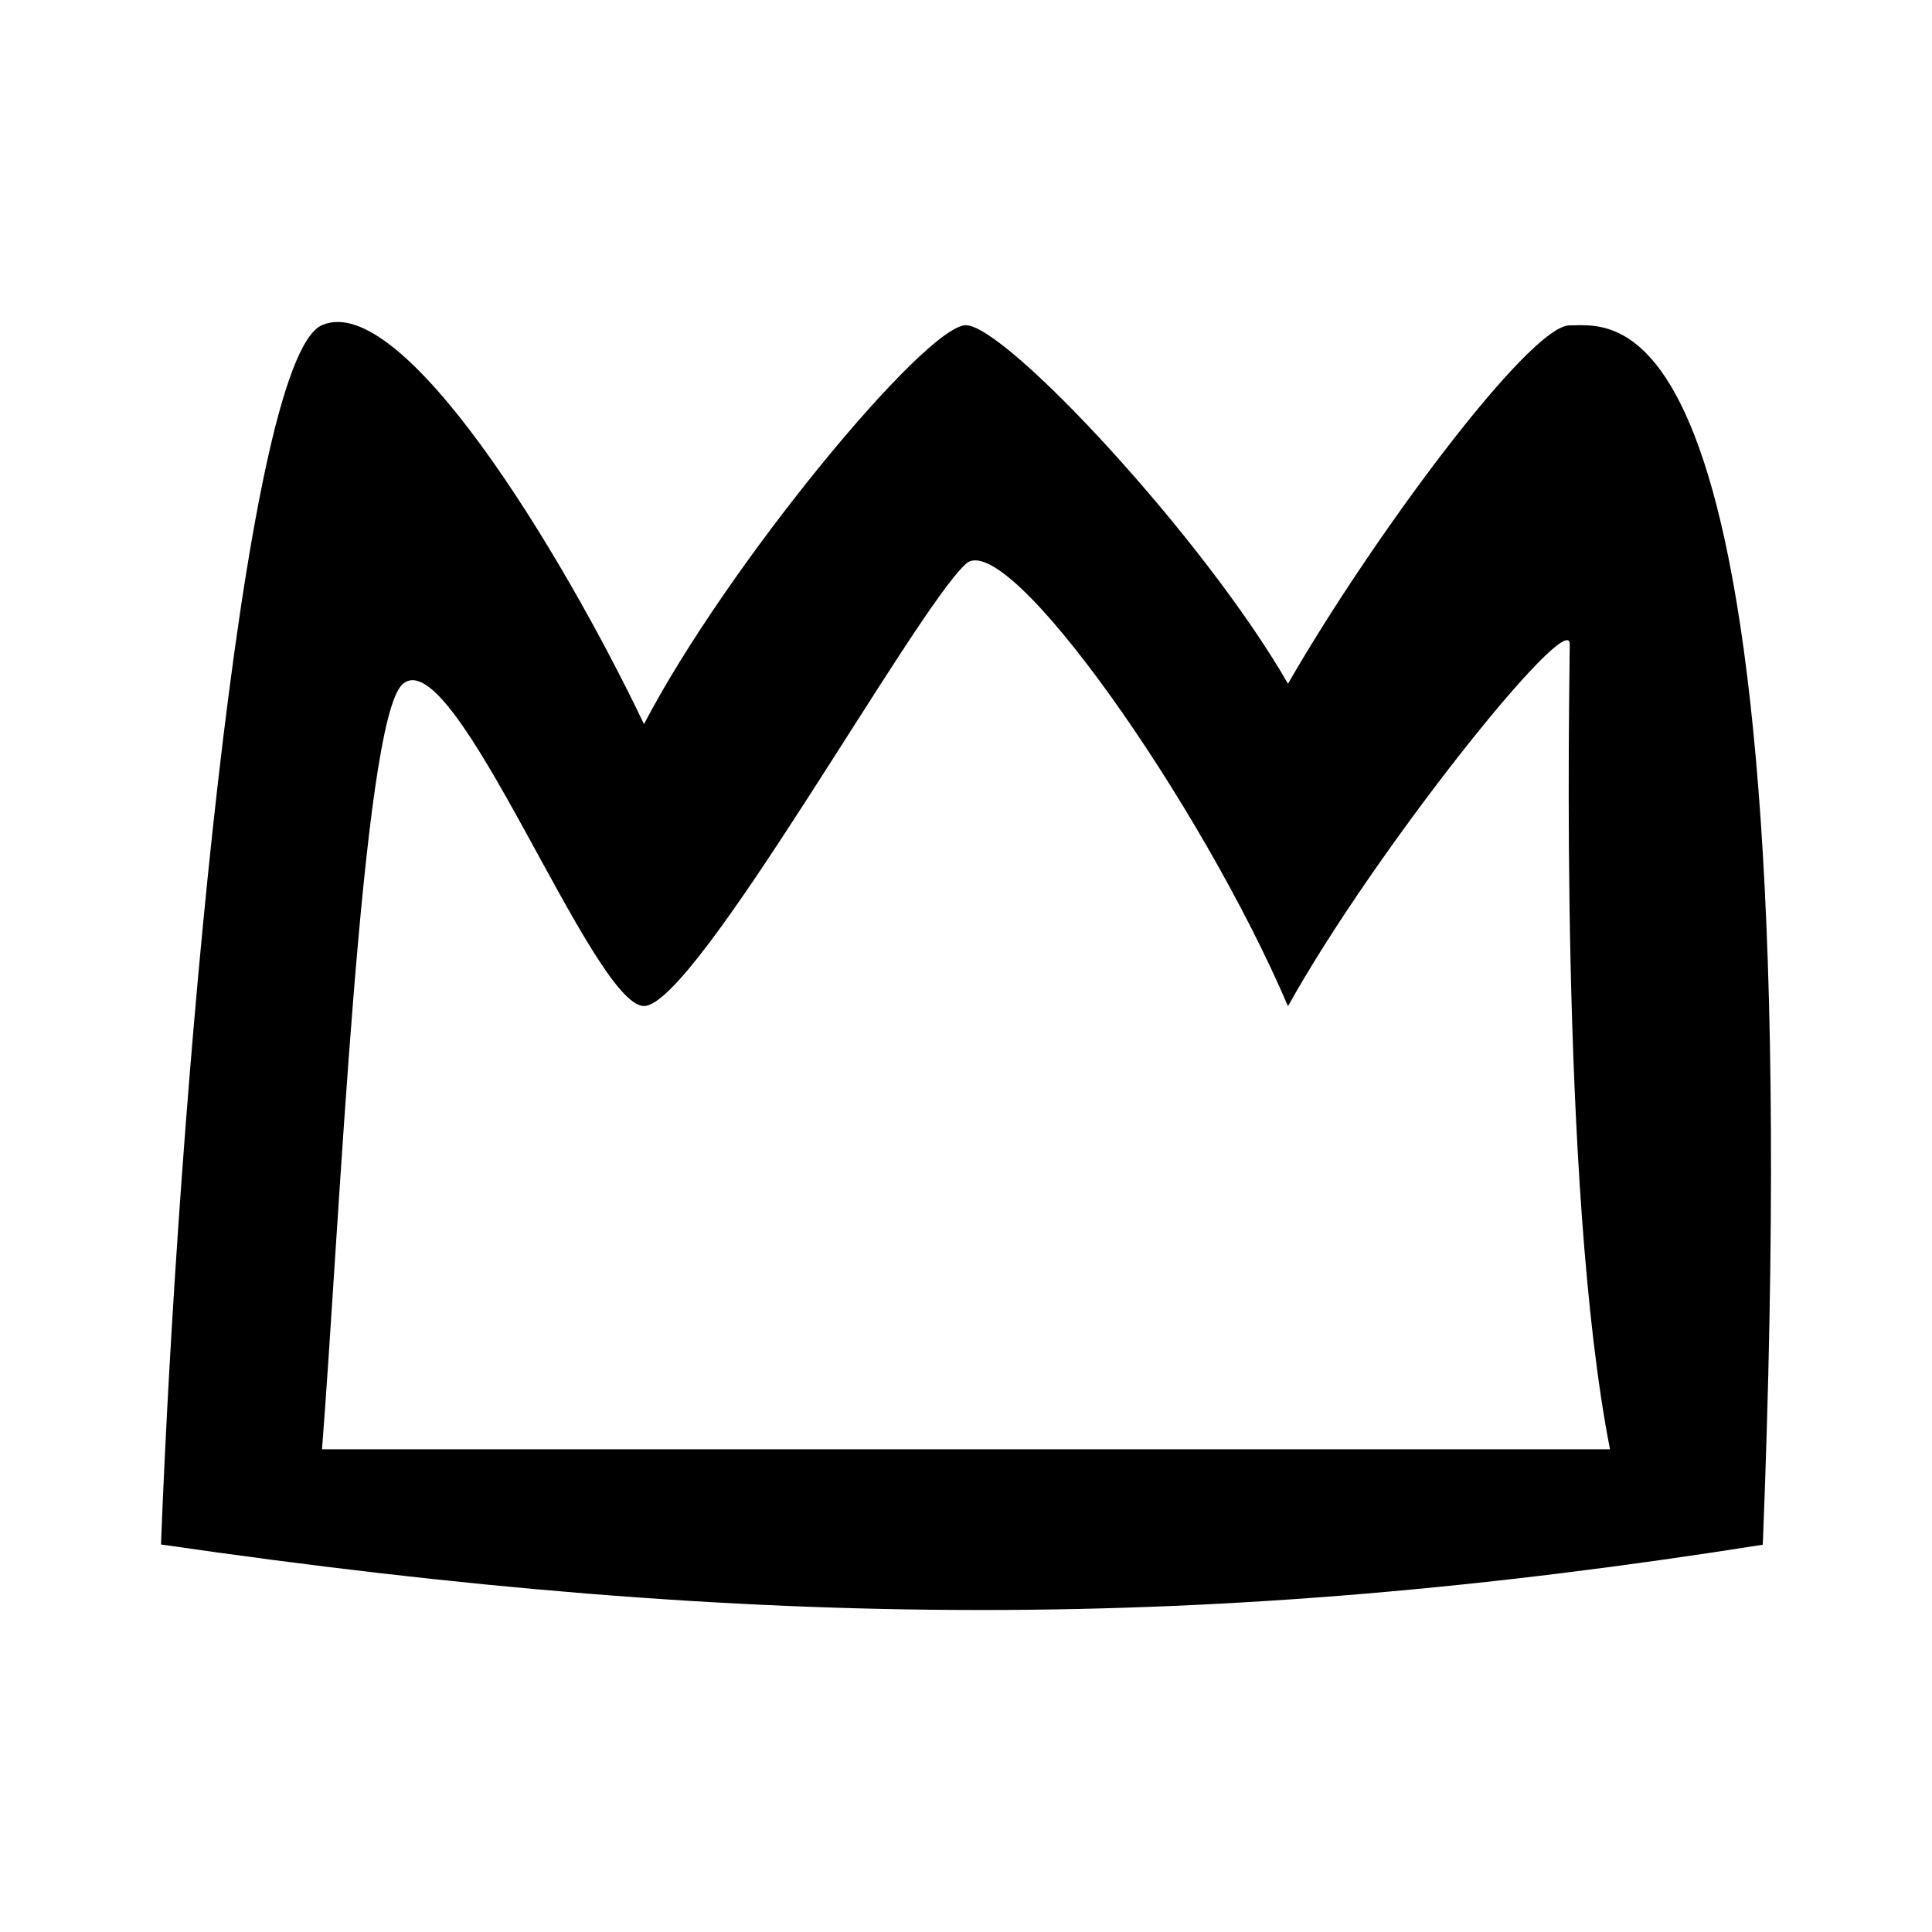
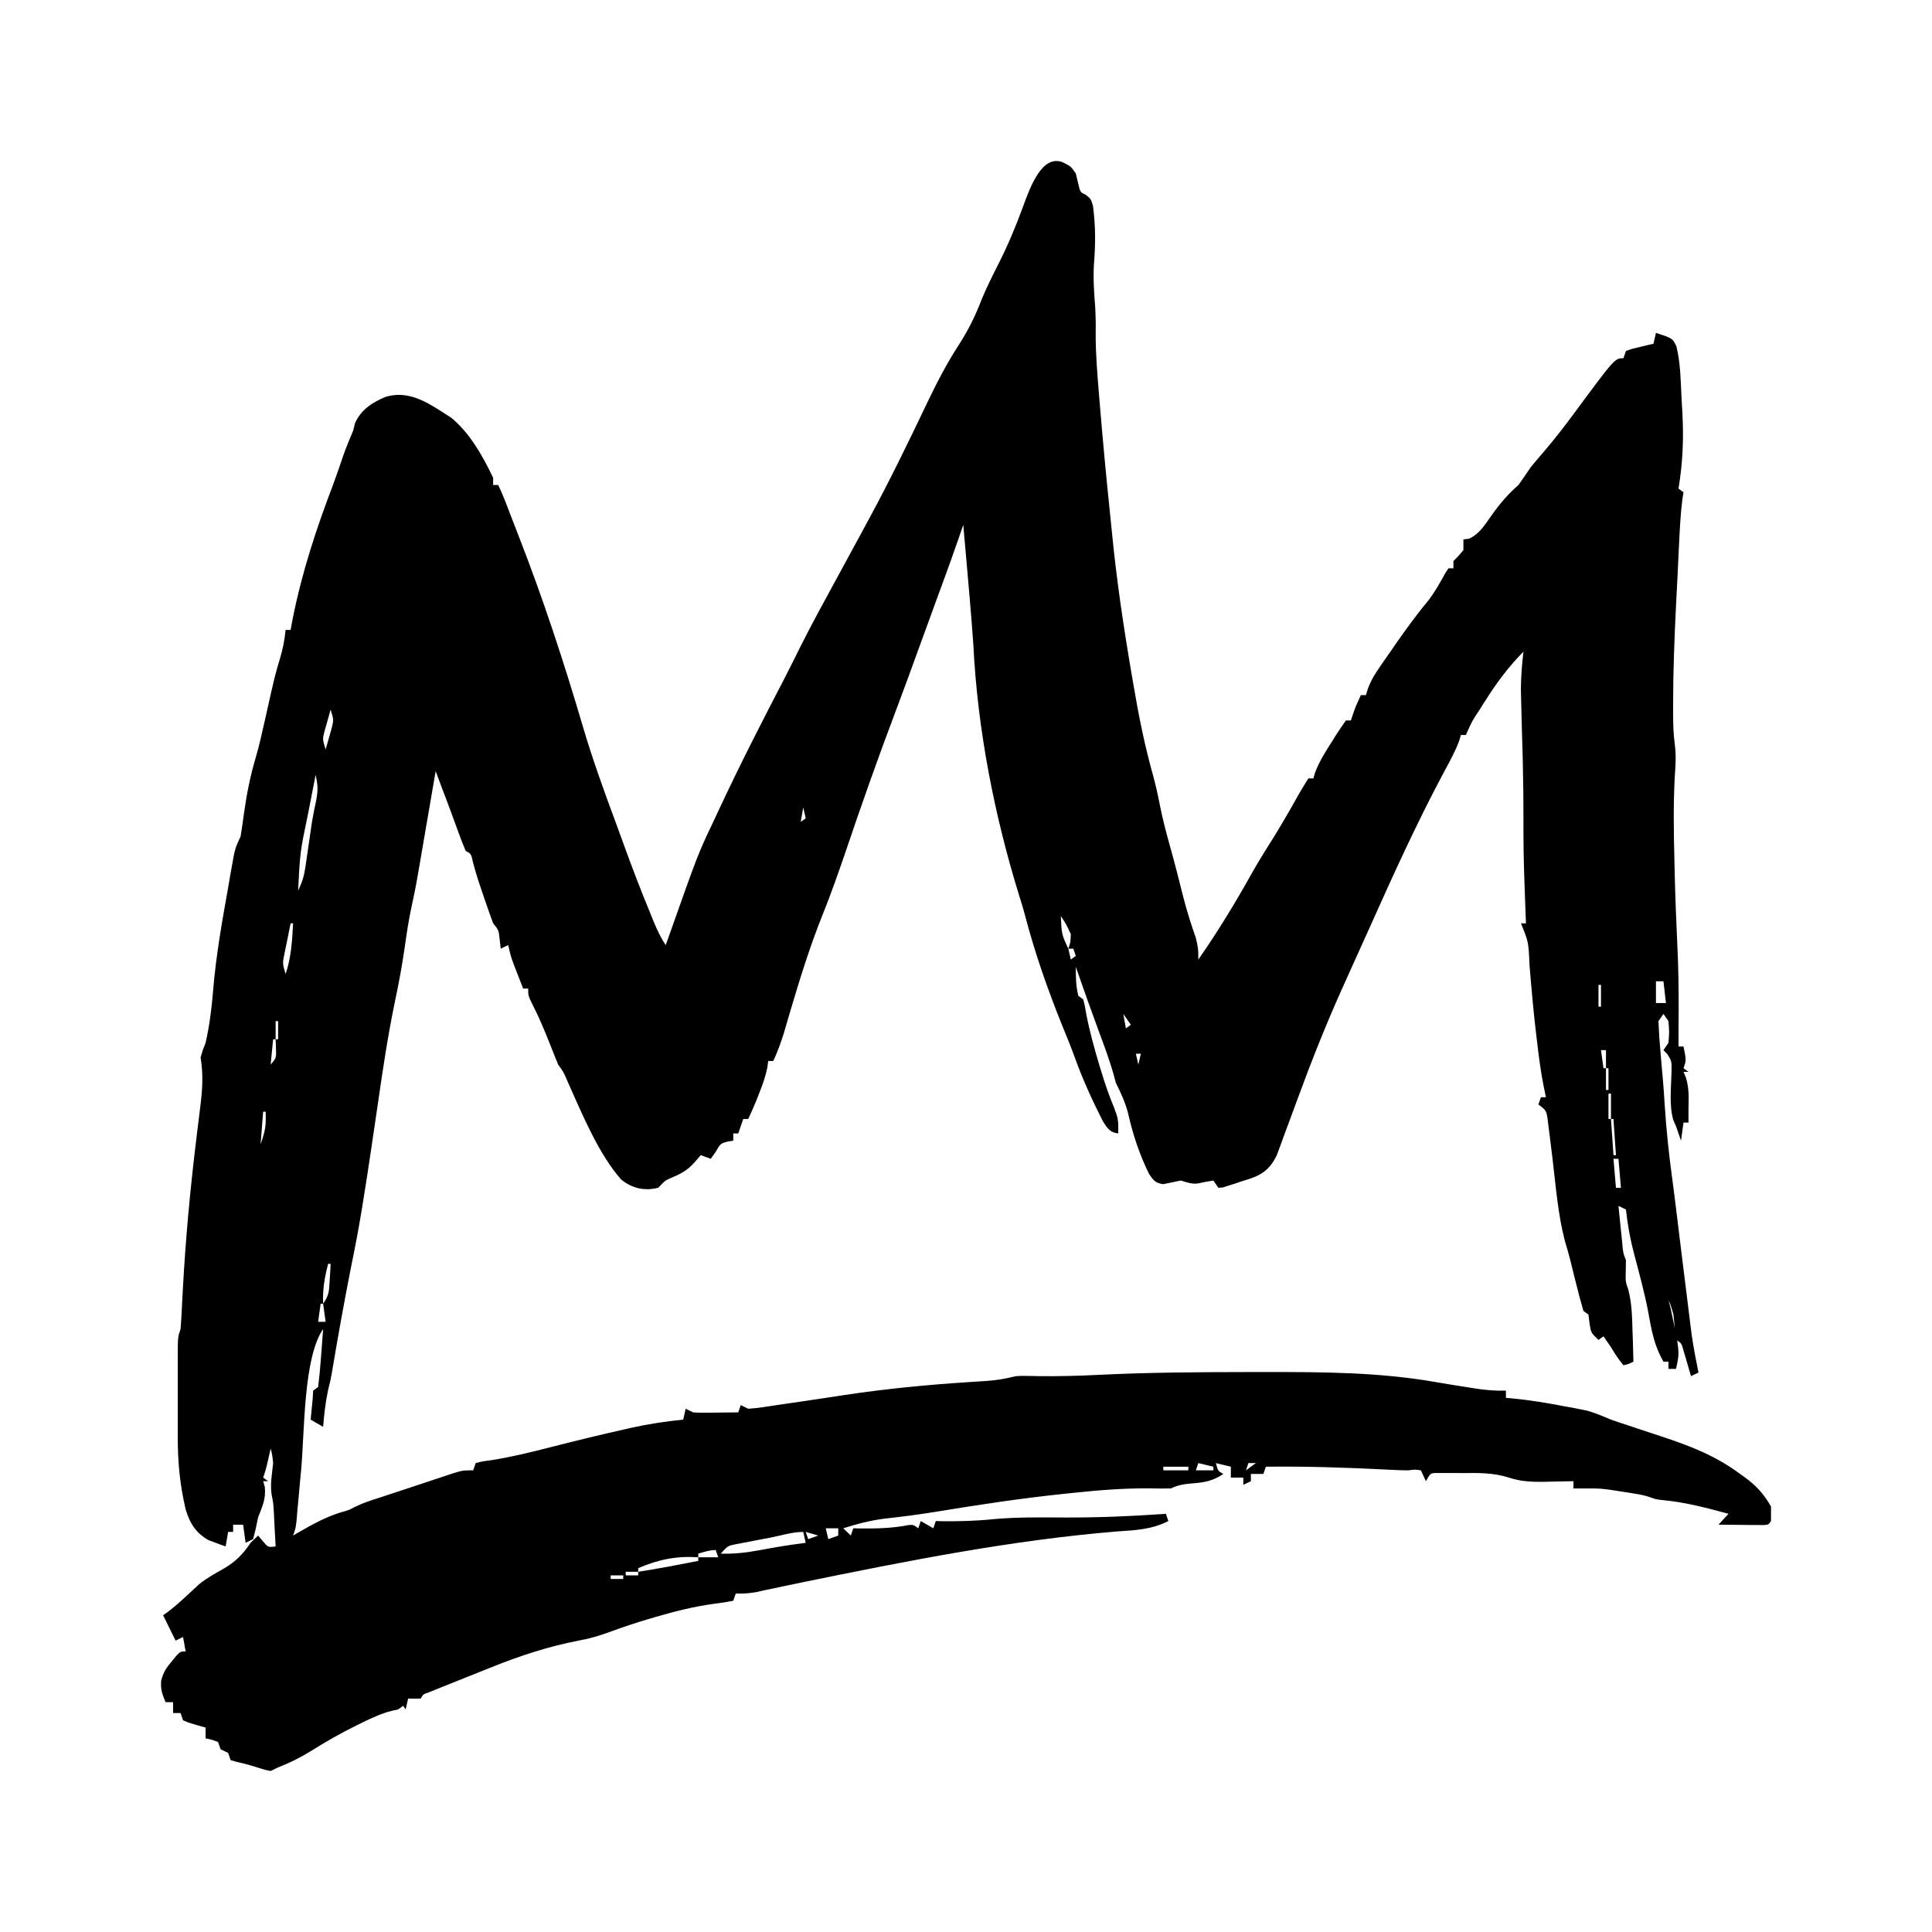
<svg xmlns="http://www.w3.org/2000/svg" width="24" height="24" viewBox="0 0 24 24" fill="none">
-   <path d="M4 4.039C4.995 3.607 6.964 6.83 8 8.995C9.036 7.011 11.499 4.042 11.998 4.04C12.495 4.04 14.963 6.689 16 8.494C17.036 6.69 18.999 4.043 19.497 4.042C20.119 4.042 22.52 3.491 21.898 19.189C15.059 20.271 9.462 20.271 2 19.186C2.207 13.773 3.005 4.472 4 4.039ZM16 12.5C14.932 9.998 12.512 6.541 12 7.003C11.359 7.581 8.641 12.497 8 12.497C7.359 12.497 5.641 7.923 5 8.5C4.488 8.964 4.213 15.31 4 18.004H20C19.36 14.735 19.5 8.468 19.5 8C19.5 7.536 17.068 10.574 16 12.5Z" fill="black" />
+   <path d="M13.193 2.012C13.302 2.065 13.302 2.065 13.364 2.155C13.378 2.211 13.378 2.211 13.391 2.268C13.418 2.387 13.418 2.387 13.488 2.42C13.551 2.47 13.551 2.47 13.578 2.56C13.61 2.814 13.61 3.031 13.589 3.287C13.579 3.466 13.591 3.637 13.605 3.815C13.611 3.926 13.613 4.029 13.611 4.14C13.61 4.4 13.632 4.654 13.653 4.912C13.658 4.963 13.662 5.014 13.666 5.067C13.702 5.498 13.742 5.928 13.787 6.357C13.795 6.436 13.803 6.516 13.811 6.595C13.87 7.204 13.959 7.799 14.061 8.396C14.067 8.431 14.073 8.465 14.079 8.5C14.145 8.89 14.22 9.265 14.325 9.637C14.357 9.755 14.383 9.872 14.407 9.994C14.443 10.178 14.489 10.352 14.539 10.529C14.594 10.726 14.644 10.924 14.694 11.123C14.74 11.306 14.794 11.477 14.855 11.65C14.886 11.785 14.886 11.785 14.886 11.92C15.128 11.574 15.35 11.208 15.563 10.826C15.651 10.671 15.744 10.524 15.837 10.377C15.893 10.285 15.948 10.192 16.003 10.097C16.018 10.07 16.034 10.043 16.05 10.015C16.08 9.962 16.11 9.909 16.14 9.855C16.177 9.792 16.215 9.731 16.253 9.67C16.274 9.67 16.294 9.67 16.315 9.67C16.325 9.634 16.325 9.634 16.336 9.598C16.393 9.45 16.469 9.332 16.548 9.209C16.564 9.184 16.579 9.159 16.595 9.133C16.635 9.07 16.677 9.01 16.719 8.95C16.74 8.95 16.76 8.95 16.781 8.95C16.79 8.923 16.799 8.896 16.808 8.869C16.843 8.77 16.843 8.77 16.905 8.635C16.926 8.635 16.947 8.635 16.968 8.635C16.98 8.596 16.98 8.596 16.992 8.556C17.034 8.445 17.081 8.371 17.143 8.281C17.165 8.249 17.188 8.216 17.211 8.183C17.234 8.149 17.258 8.116 17.282 8.081C17.305 8.048 17.328 8.015 17.351 7.981C17.48 7.795 17.612 7.618 17.752 7.448C17.828 7.347 17.891 7.235 17.955 7.118C17.967 7.099 17.98 7.08 17.993 7.06C18.013 7.06 18.034 7.06 18.055 7.06C18.055 7.031 18.055 7.001 18.055 6.97C18.075 6.949 18.096 6.928 18.117 6.906C18.137 6.882 18.158 6.859 18.179 6.835C18.179 6.791 18.179 6.746 18.179 6.7C18.201 6.698 18.223 6.695 18.245 6.693C18.365 6.643 18.435 6.537 18.521 6.413C18.628 6.261 18.733 6.137 18.863 6.025C18.915 5.951 18.967 5.876 19.018 5.8C19.069 5.738 19.121 5.677 19.173 5.617C19.308 5.46 19.435 5.296 19.561 5.125C20.06 4.45 20.06 4.45 20.167 4.45C20.177 4.421 20.188 4.391 20.198 4.36C20.276 4.332 20.276 4.332 20.371 4.31C20.402 4.302 20.434 4.295 20.466 4.287C20.491 4.281 20.515 4.276 20.54 4.27C20.55 4.226 20.561 4.181 20.571 4.135C20.777 4.202 20.777 4.202 20.825 4.303C20.878 4.516 20.878 4.746 20.89 4.971C20.894 5.047 20.894 5.047 20.899 5.125C20.917 5.455 20.904 5.748 20.851 6.07C20.871 6.085 20.892 6.1 20.913 6.115C20.908 6.144 20.904 6.172 20.899 6.202C20.876 6.386 20.867 6.569 20.858 6.755C20.856 6.796 20.854 6.837 20.852 6.878C20.848 6.965 20.844 7.051 20.84 7.137C20.833 7.266 20.827 7.394 20.82 7.523C20.8 7.933 20.784 8.341 20.784 8.752C20.784 8.787 20.784 8.822 20.784 8.858C20.784 8.991 20.787 9.117 20.805 9.248C20.823 9.385 20.815 9.503 20.805 9.641C20.786 9.989 20.791 10.331 20.8 10.68C20.802 10.738 20.803 10.796 20.804 10.856C20.811 11.147 20.822 11.438 20.836 11.729C20.85 12.01 20.854 12.288 20.853 12.57C20.852 12.612 20.852 12.654 20.852 12.697C20.852 12.798 20.851 12.899 20.851 13C20.871 13 20.892 13 20.913 13C20.948 13.169 20.948 13.169 20.913 13.27C20.933 13.285 20.954 13.3 20.975 13.315C20.954 13.315 20.934 13.315 20.913 13.315C20.923 13.339 20.933 13.363 20.944 13.388C20.982 13.521 20.979 13.622 20.975 13.765C20.975 13.825 20.975 13.884 20.975 13.945C20.954 13.945 20.934 13.945 20.913 13.945C20.902 14.019 20.892 14.094 20.882 14.17C20.861 14.11 20.84 14.05 20.82 13.99C20.803 13.952 20.803 13.952 20.786 13.914C20.734 13.726 20.759 13.524 20.764 13.325C20.767 13.181 20.767 13.181 20.711 13.093C20.695 13.077 20.68 13.061 20.664 13.045C20.685 13.015 20.705 12.986 20.726 12.955C20.737 12.82 20.737 12.82 20.726 12.685C20.706 12.655 20.685 12.626 20.664 12.595C20.644 12.625 20.623 12.655 20.602 12.685C20.607 12.815 20.615 12.939 20.627 13.068C20.634 13.142 20.64 13.216 20.646 13.29C20.65 13.326 20.653 13.362 20.656 13.398C20.666 13.51 20.673 13.622 20.68 13.734C20.7 14.036 20.731 14.337 20.772 14.634C20.79 14.765 20.806 14.896 20.822 15.027C20.829 15.08 20.835 15.132 20.842 15.186C20.849 15.242 20.855 15.297 20.862 15.354C20.929 15.894 20.929 15.894 20.996 16.434C21.003 16.486 21.009 16.538 21.016 16.591C21.039 16.747 21.068 16.897 21.099 17.05C21.068 17.065 21.038 17.08 21.006 17.095C20.998 17.066 20.989 17.038 20.981 17.008C20.97 16.971 20.959 16.934 20.948 16.895C20.937 16.858 20.926 16.821 20.915 16.783C20.887 16.683 20.887 16.683 20.82 16.645C20.809 16.54 20.798 16.435 20.788 16.33C20.759 16.225 20.759 16.225 20.726 16.15C20.735 16.185 20.744 16.221 20.754 16.257C20.868 16.793 20.868 16.793 20.82 17.005C20.789 17.005 20.758 17.005 20.726 17.005C20.726 16.975 20.726 16.946 20.726 16.915C20.706 16.915 20.685 16.915 20.664 16.915C20.553 16.723 20.517 16.539 20.475 16.298C20.428 16.054 20.364 15.82 20.301 15.583C20.251 15.396 20.22 15.223 20.198 15.025C20.168 15.01 20.137 14.995 20.105 14.98C20.115 15.076 20.124 15.171 20.134 15.267C20.14 15.32 20.145 15.373 20.151 15.428C20.162 15.561 20.162 15.561 20.198 15.655C20.198 15.697 20.197 15.739 20.196 15.782C20.192 15.921 20.192 15.921 20.228 16.022C20.272 16.196 20.275 16.362 20.28 16.547C20.282 16.6 20.282 16.6 20.284 16.654C20.286 16.741 20.289 16.828 20.291 16.915C20.234 16.944 20.234 16.944 20.167 16.96C20.088 16.859 20.088 16.859 20.012 16.735C19.993 16.708 19.975 16.681 19.956 16.654C19.937 16.627 19.937 16.627 19.919 16.6C19.888 16.622 19.888 16.622 19.857 16.645C19.763 16.555 19.763 16.555 19.746 16.44C19.741 16.404 19.737 16.367 19.732 16.33C19.712 16.315 19.691 16.3 19.67 16.285C19.637 16.172 19.607 16.06 19.579 15.945C19.571 15.914 19.563 15.883 19.555 15.851C19.539 15.787 19.523 15.723 19.508 15.659C19.486 15.573 19.462 15.49 19.437 15.406C19.354 15.085 19.326 14.731 19.286 14.393C19.274 14.299 19.263 14.205 19.251 14.111C19.244 14.056 19.237 14 19.23 13.943C19.212 13.797 19.212 13.797 19.111 13.72C19.121 13.69 19.132 13.661 19.142 13.63C19.163 13.63 19.183 13.63 19.204 13.63C19.195 13.585 19.186 13.541 19.176 13.495C19.141 13.318 19.117 13.139 19.096 12.958C19.092 12.925 19.088 12.892 19.084 12.858C19.049 12.569 19.024 12.279 19 11.987C18.988 11.702 18.988 11.702 18.894 11.47C18.914 11.47 18.935 11.47 18.956 11.47C18.954 11.432 18.954 11.432 18.953 11.394C18.948 11.276 18.944 11.158 18.94 11.04C18.939 11 18.937 10.961 18.936 10.92C18.927 10.681 18.924 10.442 18.925 10.202C18.925 9.961 18.923 9.721 18.917 9.48C18.916 9.45 18.915 9.419 18.915 9.387C18.911 9.262 18.908 9.137 18.904 9.012C18.902 8.919 18.9 8.826 18.897 8.732C18.896 8.678 18.895 8.623 18.893 8.567C18.894 8.406 18.906 8.254 18.925 8.095C18.744 8.278 18.593 8.478 18.445 8.714C18.426 8.744 18.406 8.774 18.387 8.806C18.287 8.956 18.287 8.956 18.21 9.13C18.19 9.13 18.169 9.13 18.148 9.13C18.137 9.167 18.137 9.167 18.126 9.204C18.075 9.339 18.012 9.453 17.946 9.575C17.606 10.209 17.303 10.876 17.002 11.55C16.941 11.685 16.88 11.82 16.819 11.955C16.784 12.033 16.749 12.112 16.713 12.19C16.698 12.225 16.682 12.259 16.666 12.295C16.469 12.734 16.29 13.185 16.12 13.648C16.076 13.77 16.03 13.891 15.985 14.013C15.963 14.072 15.963 14.072 15.941 14.133C15.927 14.171 15.913 14.209 15.899 14.248C15.886 14.281 15.874 14.315 15.861 14.35C15.748 14.588 15.594 14.622 15.411 14.679C15.385 14.688 15.359 14.697 15.333 14.706C15.309 14.713 15.284 14.721 15.259 14.729C15.237 14.736 15.214 14.744 15.191 14.751C15.173 14.752 15.154 14.754 15.135 14.755C15.114 14.725 15.094 14.696 15.073 14.665C15.011 14.675 14.949 14.686 14.887 14.7C14.809 14.713 14.745 14.688 14.669 14.665C14.596 14.68 14.524 14.695 14.451 14.71C14.363 14.698 14.334 14.675 14.272 14.58C14.156 14.338 14.077 14.111 14.014 13.832C13.977 13.688 13.922 13.574 13.861 13.45C13.849 13.404 13.849 13.404 13.836 13.356C13.783 13.166 13.715 12.987 13.648 12.806C13.551 12.542 13.456 12.278 13.364 12.01C13.364 12.15 13.365 12.242 13.395 12.37C13.416 12.385 13.436 12.4 13.457 12.415C13.476 12.493 13.476 12.493 13.494 12.598C13.537 12.818 13.594 13.024 13.657 13.234C13.666 13.264 13.675 13.293 13.685 13.324C13.73 13.473 13.779 13.614 13.837 13.753C13.892 13.9 13.892 13.9 13.892 14.08C13.796 14.067 13.768 14.035 13.701 13.93C13.569 13.669 13.45 13.412 13.347 13.124C13.3 12.995 13.249 12.87 13.197 12.744C13.022 12.31 12.862 11.86 12.738 11.389C12.713 11.292 12.684 11.199 12.654 11.104C12.355 10.132 12.143 9.068 12.091 8.005C12.065 7.629 12.03 7.255 11.998 6.88C11.987 6.76 11.977 6.64 11.966 6.52C11.948 6.572 11.931 6.625 11.912 6.678C11.848 6.864 11.781 7.048 11.714 7.232C11.689 7.299 11.665 7.366 11.64 7.433C11.628 7.467 11.615 7.502 11.602 7.538C11.548 7.685 11.495 7.832 11.441 7.979C11.333 8.278 11.224 8.577 11.112 8.873C10.901 9.432 10.701 9.998 10.508 10.57C10.416 10.838 10.324 11.102 10.22 11.36C10.063 11.75 9.937 12.156 9.814 12.572C9.801 12.618 9.787 12.665 9.773 12.712C9.761 12.754 9.749 12.795 9.736 12.838C9.698 12.959 9.657 13.07 9.606 13.18C9.585 13.18 9.565 13.18 9.543 13.18C9.54 13.206 9.536 13.231 9.533 13.257C9.51 13.372 9.477 13.462 9.437 13.565C9.423 13.6 9.41 13.634 9.396 13.67C9.364 13.748 9.33 13.824 9.295 13.9C9.274 13.9 9.254 13.9 9.233 13.9C9.212 13.96 9.192 14.019 9.171 14.08C9.15 14.08 9.13 14.08 9.109 14.08C9.109 14.11 9.109 14.139 9.109 14.17C9.085 14.174 9.062 14.178 9.039 14.181C8.949 14.206 8.949 14.206 8.889 14.311C8.869 14.339 8.849 14.366 8.829 14.395C8.809 14.388 8.789 14.38 8.769 14.373C8.748 14.365 8.726 14.358 8.705 14.35C8.682 14.376 8.66 14.402 8.637 14.429C8.538 14.543 8.454 14.583 8.335 14.633C8.262 14.665 8.262 14.665 8.177 14.755C8.015 14.795 7.858 14.769 7.715 14.651C7.44 14.337 7.246 13.873 7.058 13.451C7.001 13.317 7.001 13.317 6.934 13.225C6.899 13.141 6.865 13.055 6.831 12.969C6.767 12.807 6.702 12.65 6.625 12.499C6.561 12.37 6.561 12.37 6.561 12.28C6.541 12.28 6.52 12.28 6.499 12.28C6.474 12.216 6.449 12.151 6.423 12.086C6.409 12.05 6.395 12.014 6.381 11.977C6.344 11.875 6.344 11.875 6.313 11.74C6.282 11.755 6.251 11.77 6.22 11.785C6.216 11.75 6.212 11.715 6.208 11.678C6.195 11.554 6.195 11.554 6.126 11.47C6.089 11.369 6.053 11.267 6.018 11.164C6.008 11.136 5.999 11.108 5.989 11.079C5.947 10.958 5.908 10.837 5.875 10.71C5.853 10.607 5.853 10.607 5.785 10.57C5.754 10.499 5.726 10.425 5.699 10.351C5.675 10.284 5.675 10.284 5.65 10.217C5.633 10.17 5.616 10.123 5.598 10.075C5.563 9.982 5.529 9.889 5.493 9.797C5.466 9.725 5.439 9.652 5.412 9.58C5.399 9.653 5.387 9.726 5.374 9.8C5.363 9.864 5.352 9.929 5.341 9.993C5.312 10.159 5.283 10.326 5.255 10.492C5.167 11.01 5.167 11.01 5.115 11.251C5.078 11.421 5.052 11.591 5.028 11.765C4.994 11.998 4.953 12.224 4.904 12.451C4.819 12.862 4.756 13.278 4.696 13.698C4.675 13.838 4.655 13.978 4.634 14.118C4.629 14.152 4.624 14.186 4.619 14.222C4.584 14.464 4.546 14.705 4.507 14.946C4.502 14.977 4.497 15.008 4.492 15.039C4.453 15.276 4.408 15.51 4.36 15.744C4.274 16.178 4.196 16.617 4.122 17.056C4.107 17.14 4.107 17.14 4.076 17.267C4.043 17.419 4.027 17.566 4.014 17.725C3.963 17.695 3.912 17.666 3.859 17.635C3.864 17.584 3.869 17.533 3.874 17.48C3.885 17.378 3.885 17.378 3.89 17.275C3.91 17.26 3.931 17.245 3.952 17.23C3.967 17.108 3.978 16.99 3.987 16.867C3.991 16.816 3.991 16.816 3.995 16.764C4.002 16.679 4.008 16.595 4.014 16.51C3.767 16.867 3.785 17.789 3.74 18.27C3.736 18.315 3.732 18.36 3.727 18.407C3.719 18.495 3.711 18.583 3.703 18.671C3.7 18.711 3.696 18.75 3.692 18.791C3.689 18.827 3.686 18.862 3.683 18.898C3.672 18.985 3.672 18.985 3.641 19.075C3.667 19.06 3.693 19.045 3.72 19.029C3.9 18.925 4.075 18.831 4.265 18.778C4.331 18.76 4.331 18.76 4.418 18.715C4.511 18.67 4.605 18.639 4.701 18.609C4.788 18.581 4.875 18.552 4.962 18.523C5.047 18.495 5.132 18.467 5.216 18.439C5.26 18.424 5.304 18.409 5.348 18.395C5.412 18.373 5.476 18.352 5.541 18.331C5.579 18.318 5.617 18.305 5.656 18.293C5.754 18.265 5.754 18.265 5.878 18.265C5.888 18.235 5.898 18.206 5.909 18.175C5.989 18.154 5.989 18.154 6.103 18.139C6.35 18.1 6.593 18.041 6.837 17.978C7.139 17.901 7.441 17.827 7.744 17.759C7.776 17.752 7.807 17.744 7.84 17.737C8.055 17.689 8.27 17.657 8.487 17.635C8.497 17.59 8.508 17.546 8.518 17.5C8.549 17.515 8.58 17.53 8.611 17.545C8.655 17.549 8.699 17.55 8.743 17.549C8.78 17.549 8.78 17.549 8.818 17.549C8.844 17.549 8.87 17.548 8.897 17.548C8.923 17.548 8.949 17.547 8.976 17.547C9.041 17.547 9.106 17.546 9.171 17.545C9.181 17.515 9.191 17.486 9.202 17.455C9.232 17.47 9.263 17.485 9.295 17.5C9.357 17.496 9.419 17.489 9.481 17.48C9.519 17.474 9.557 17.469 9.596 17.463C9.617 17.46 9.637 17.457 9.658 17.453C9.723 17.444 9.788 17.434 9.853 17.425C10.066 17.394 10.28 17.362 10.493 17.329C11.007 17.252 11.519 17.202 12.034 17.169C12.059 17.168 12.084 17.166 12.11 17.164C12.157 17.161 12.204 17.158 12.251 17.155C12.376 17.147 12.496 17.126 12.619 17.095C12.661 17.092 12.704 17.091 12.746 17.092C12.77 17.093 12.794 17.093 12.819 17.093C12.846 17.094 12.873 17.095 12.9 17.095C13.15 17.098 13.399 17.091 13.649 17.079C14.268 17.048 14.888 17.045 15.508 17.044C15.581 17.044 15.653 17.044 15.726 17.044C16.44 17.043 17.151 17.046 17.86 17.173C17.99 17.195 18.119 17.216 18.249 17.236C18.273 17.24 18.298 17.244 18.323 17.248C18.452 17.268 18.578 17.279 18.707 17.275C18.707 17.305 18.707 17.334 18.707 17.365C18.729 17.367 18.75 17.368 18.771 17.37C19.004 17.392 19.234 17.43 19.464 17.475C19.494 17.48 19.523 17.486 19.553 17.491C19.581 17.497 19.609 17.503 19.638 17.508C19.663 17.513 19.688 17.518 19.713 17.523C19.815 17.551 19.913 17.593 20.012 17.635C20.082 17.66 20.152 17.683 20.223 17.706C20.262 17.72 20.302 17.733 20.343 17.746C20.404 17.767 20.466 17.787 20.527 17.807C20.9 17.929 21.27 18.052 21.612 18.307C21.632 18.322 21.653 18.336 21.674 18.351C21.805 18.447 21.906 18.548 22 18.715C22 18.774 22 18.834 22 18.895C21.969 18.94 21.969 18.94 21.908 18.945C21.87 18.945 21.87 18.945 21.83 18.944C21.802 18.944 21.774 18.944 21.745 18.944C21.716 18.944 21.687 18.943 21.656 18.943C21.627 18.943 21.597 18.942 21.567 18.942C21.494 18.942 21.421 18.941 21.348 18.94C21.389 18.895 21.43 18.851 21.472 18.805C21.197 18.73 20.926 18.659 20.646 18.634C20.571 18.625 20.571 18.625 20.512 18.604C20.447 18.58 20.383 18.567 20.316 18.556C20.291 18.552 20.267 18.548 20.242 18.544C20.216 18.54 20.191 18.536 20.165 18.532C20.14 18.528 20.115 18.524 20.088 18.52C19.99 18.504 19.894 18.49 19.794 18.49C19.712 18.49 19.629 18.49 19.546 18.49C19.546 18.46 19.546 18.431 19.546 18.4C19.528 18.401 19.51 18.401 19.491 18.401C19.407 18.403 19.323 18.404 19.239 18.406C19.211 18.406 19.182 18.407 19.153 18.408C19.011 18.409 18.881 18.401 18.743 18.355C18.55 18.293 18.36 18.297 18.164 18.299C18.127 18.299 18.09 18.298 18.053 18.298C18.018 18.298 17.983 18.298 17.947 18.298C17.916 18.298 17.884 18.298 17.852 18.298C17.77 18.299 17.77 18.299 17.713 18.4C17.693 18.355 17.672 18.311 17.651 18.265C17.575 18.254 17.575 18.254 17.496 18.265C17.4 18.265 17.304 18.26 17.208 18.255C16.713 18.23 16.22 18.214 15.725 18.22C15.715 18.25 15.705 18.279 15.694 18.31C15.643 18.31 15.591 18.31 15.539 18.31C15.539 18.34 15.539 18.369 15.539 18.4C15.508 18.415 15.477 18.43 15.445 18.445C15.445 18.415 15.445 18.386 15.445 18.355C15.394 18.355 15.343 18.355 15.29 18.355C15.29 18.311 15.29 18.266 15.29 18.22C15.229 18.205 15.167 18.19 15.104 18.175C15.13 18.273 15.13 18.273 15.197 18.31C15.075 18.392 14.97 18.415 14.836 18.425C14.73 18.434 14.646 18.441 14.545 18.49C14.457 18.492 14.371 18.491 14.283 18.489C13.961 18.486 13.643 18.512 13.322 18.546C13.279 18.551 13.279 18.551 13.235 18.555C12.707 18.61 12.182 18.688 11.656 18.775C11.437 18.811 11.217 18.84 10.998 18.864C10.82 18.885 10.649 18.93 10.475 18.985C10.506 19.015 10.537 19.044 10.569 19.075C10.579 19.045 10.589 19.016 10.6 18.985C10.627 18.986 10.655 18.986 10.684 18.987C10.887 18.989 11.085 18.985 11.286 18.945C11.345 18.94 11.345 18.94 11.407 18.985C11.418 18.955 11.428 18.926 11.438 18.895C11.49 18.925 11.541 18.954 11.594 18.985C11.604 18.955 11.614 18.926 11.625 18.895C11.652 18.896 11.679 18.896 11.707 18.897C11.917 18.899 12.125 18.894 12.335 18.872C12.628 18.845 12.92 18.849 13.213 18.851C13.637 18.853 14.059 18.835 14.483 18.805C14.493 18.835 14.503 18.864 14.514 18.895C14.305 19.002 14.098 19.009 13.879 19.024C12.571 19.131 11.27 19.39 9.973 19.655C9.953 19.659 9.932 19.663 9.911 19.668C9.81 19.688 9.708 19.71 9.607 19.732C9.569 19.74 9.53 19.748 9.49 19.756C9.456 19.764 9.422 19.771 9.387 19.779C9.304 19.794 9.224 19.798 9.14 19.795C9.129 19.825 9.119 19.854 9.109 19.885C9.03 19.901 8.954 19.913 8.876 19.922C8.63 19.955 8.391 20.014 8.149 20.085C8.118 20.094 8.086 20.103 8.053 20.113C7.893 20.161 7.735 20.213 7.576 20.272C7.447 20.319 7.321 20.357 7.188 20.38C6.822 20.451 6.464 20.566 6.108 20.71C6.016 20.747 5.924 20.783 5.832 20.82C5.761 20.849 5.689 20.877 5.618 20.906C5.565 20.927 5.565 20.927 5.512 20.948C5.463 20.968 5.463 20.968 5.413 20.988C5.369 21.006 5.369 21.006 5.324 21.024C5.258 21.046 5.258 21.046 5.226 21.1C5.174 21.102 5.122 21.102 5.07 21.1C5.06 21.145 5.05 21.189 5.039 21.235C5.029 21.22 5.019 21.205 5.008 21.19C4.988 21.205 4.967 21.22 4.946 21.235C4.919 21.241 4.893 21.247 4.865 21.253C4.739 21.285 4.622 21.339 4.501 21.398C4.477 21.41 4.453 21.422 4.428 21.434C4.232 21.53 4.041 21.64 3.851 21.759C3.721 21.839 3.592 21.902 3.455 21.955C3.424 21.97 3.393 21.985 3.362 22C3.291 21.986 3.291 21.986 3.212 21.961C3.121 21.932 3.033 21.906 2.94 21.887C2.915 21.88 2.89 21.873 2.865 21.865C2.854 21.835 2.844 21.806 2.834 21.775C2.803 21.76 2.772 21.745 2.74 21.73C2.73 21.7 2.72 21.671 2.709 21.64C2.631 21.61 2.631 21.61 2.554 21.595C2.554 21.55 2.554 21.506 2.554 21.46C2.534 21.455 2.514 21.449 2.494 21.444C2.468 21.436 2.443 21.428 2.416 21.421C2.378 21.41 2.378 21.41 2.339 21.398C2.317 21.389 2.296 21.38 2.274 21.37C2.264 21.34 2.254 21.311 2.243 21.28C2.213 21.28 2.182 21.28 2.15 21.28C2.15 21.235 2.15 21.191 2.15 21.145C2.119 21.145 2.089 21.145 2.057 21.145C2.017 21.049 1.993 20.991 2.002 20.878C2.032 20.764 2.068 20.716 2.133 20.639C2.152 20.615 2.171 20.592 2.191 20.568C2.243 20.515 2.243 20.515 2.306 20.515C2.295 20.456 2.285 20.396 2.274 20.335C2.244 20.35 2.213 20.365 2.181 20.38C2.13 20.276 2.079 20.172 2.026 20.065C2.044 20.052 2.062 20.04 2.08 20.027C2.147 19.977 2.209 19.924 2.273 19.865C2.294 19.846 2.316 19.826 2.339 19.805C2.384 19.764 2.428 19.722 2.473 19.68C2.575 19.598 2.682 19.541 2.791 19.479C2.92 19.402 3.017 19.311 3.113 19.165C3.144 19.135 3.175 19.106 3.206 19.075C3.234 19.108 3.234 19.108 3.263 19.142C3.33 19.223 3.33 19.223 3.424 19.21C3.419 19.124 3.415 19.038 3.41 18.951C3.408 18.903 3.405 18.855 3.403 18.806C3.396 18.675 3.396 18.675 3.375 18.572C3.353 18.439 3.38 18.31 3.393 18.175C3.382 18.071 3.382 18.071 3.362 17.995C3.352 18.038 3.342 18.08 3.333 18.124C3.3 18.265 3.3 18.265 3.269 18.355C3.289 18.37 3.31 18.385 3.331 18.4C3.31 18.4 3.29 18.4 3.269 18.4C3.276 18.424 3.283 18.448 3.29 18.473C3.304 18.629 3.257 18.714 3.206 18.85C3.191 18.924 3.191 18.924 3.175 18.999C3.165 19.039 3.155 19.079 3.144 19.12C3.114 19.135 3.083 19.15 3.051 19.165C3.041 19.091 3.031 19.017 3.02 18.94C2.979 18.94 2.938 18.94 2.896 18.94C2.896 18.97 2.896 18.999 2.896 19.03C2.875 19.03 2.855 19.03 2.834 19.03C2.823 19.089 2.813 19.149 2.803 19.21C2.761 19.196 2.72 19.181 2.678 19.165C2.633 19.148 2.633 19.148 2.587 19.131C2.451 19.051 2.367 18.951 2.307 18.753C2.235 18.449 2.208 18.168 2.208 17.847C2.208 17.811 2.208 17.776 2.208 17.739C2.208 17.665 2.208 17.59 2.208 17.516C2.208 17.401 2.208 17.287 2.208 17.173C2.208 17.1 2.208 17.028 2.208 16.955C2.208 16.921 2.208 16.887 2.208 16.852C2.209 16.61 2.209 16.61 2.243 16.51C2.249 16.44 2.253 16.369 2.257 16.298C2.259 16.255 2.261 16.211 2.263 16.166C2.266 16.119 2.268 16.072 2.271 16.023C2.304 15.409 2.36 14.803 2.433 14.196C2.442 14.123 2.442 14.123 2.451 14.048C2.463 13.954 2.474 13.859 2.486 13.765C2.514 13.54 2.528 13.361 2.492 13.135C2.517 13.048 2.517 13.048 2.554 12.955C2.602 12.74 2.629 12.533 2.647 12.308C2.683 11.871 2.758 11.451 2.834 11.026C2.842 10.979 2.85 10.933 2.858 10.885C2.87 10.819 2.87 10.819 2.882 10.751C2.889 10.71 2.896 10.67 2.904 10.629C2.927 10.525 2.927 10.525 2.989 10.39C3.005 10.292 3.019 10.194 3.032 10.095C3.066 9.854 3.11 9.638 3.176 9.413C3.225 9.247 3.261 9.076 3.3 8.905C3.418 8.378 3.418 8.378 3.476 8.188C3.513 8.065 3.534 7.957 3.548 7.825C3.569 7.825 3.589 7.825 3.61 7.825C3.619 7.781 3.627 7.737 3.635 7.691C3.752 7.102 3.933 6.557 4.137 6.023C4.182 5.901 4.224 5.778 4.266 5.654C4.303 5.549 4.345 5.45 4.387 5.35C4.395 5.32 4.402 5.289 4.41 5.257C4.492 5.073 4.646 4.992 4.787 4.931C5.047 4.851 5.269 4.97 5.505 5.125C5.538 5.147 5.572 5.168 5.606 5.19C5.827 5.372 5.982 5.635 6.126 5.935C6.126 5.965 6.126 5.995 6.126 6.025C6.147 6.025 6.167 6.025 6.189 6.025C6.257 6.166 6.312 6.32 6.37 6.47C6.395 6.537 6.421 6.603 6.447 6.669C6.744 7.43 7.002 8.215 7.239 9.019C7.358 9.424 7.498 9.811 7.642 10.199C7.677 10.293 7.711 10.386 7.745 10.481C7.851 10.775 7.962 11.064 8.08 11.349C8.091 11.378 8.103 11.407 8.115 11.437C8.162 11.549 8.206 11.647 8.27 11.74C8.28 11.711 8.29 11.683 8.301 11.653C8.67 10.609 8.67 10.609 8.86 10.21C8.886 10.155 8.911 10.1 8.937 10.045C9.199 9.485 9.477 8.942 9.758 8.402C9.82 8.28 9.882 8.157 9.943 8.033C10.08 7.76 10.224 7.496 10.369 7.231C10.484 7.02 10.599 6.808 10.714 6.596C10.741 6.547 10.767 6.497 10.794 6.448C11.049 5.978 11.286 5.49 11.52 4.999C11.642 4.745 11.765 4.508 11.912 4.282C12.027 4.104 12.114 3.93 12.195 3.718C12.258 3.566 12.329 3.426 12.401 3.283C12.516 3.056 12.614 2.825 12.705 2.576C12.806 2.296 12.948 1.929 13.193 2.012ZM4.231 8.32C4.263 8.41 4.263 8.41 4.263 8.41L4.231 8.32ZM4.2 8.41C4.231 8.545 4.231 8.545 4.231 8.545L4.2 8.41ZM4.169 8.59C4.2 8.68 4.2 8.68 4.2 8.68L4.169 8.59ZM4.138 8.68C4.169 8.815 4.169 8.815 4.169 8.815L4.138 8.68ZM4.107 8.815C4.091 8.872 4.075 8.929 4.059 8.987C4.05 9.019 4.041 9.05 4.031 9.083C4.006 9.183 4.006 9.183 4.045 9.31C4.062 9.253 4.078 9.196 4.094 9.139C4.103 9.107 4.112 9.075 4.121 9.042C4.146 8.942 4.146 8.942 4.107 8.815ZM3.983 9.355C4.014 9.49 4.014 9.49 4.014 9.49L3.983 9.355ZM3.952 9.49C3.983 9.625 3.983 9.625 3.983 9.625L3.952 9.49ZM3.921 9.625C3.896 9.752 3.872 9.878 3.847 10.005C3.84 10.04 3.833 10.075 3.826 10.112C3.728 10.581 3.728 10.581 3.703 11.065C3.759 10.944 3.777 10.887 3.797 10.751C3.802 10.716 3.807 10.681 3.812 10.646C3.817 10.61 3.822 10.574 3.828 10.536C3.838 10.465 3.848 10.394 3.859 10.323C3.864 10.289 3.869 10.255 3.874 10.219C3.889 10.127 3.907 10.038 3.927 9.948C3.952 9.806 3.949 9.759 3.921 9.625ZM9.978 10.03C9.968 10.09 9.958 10.149 9.947 10.21C9.968 10.195 9.988 10.181 10.009 10.165C9.999 10.121 9.989 10.076 9.978 10.03ZM9.916 10.21C9.947 10.3 9.947 10.3 9.947 10.3L9.916 10.21ZM9.885 10.3C9.916 10.39 9.916 10.39 9.916 10.39L9.885 10.3ZM9.823 10.48C9.854 10.57 9.854 10.57 9.854 10.57L9.823 10.48ZM20.54 11.11C20.571 11.2 20.571 11.2 20.571 11.2L20.54 11.11ZM3.672 11.155C3.703 11.29 3.703 11.29 3.703 11.29L3.672 11.155ZM19.763 11.155C19.794 11.245 19.794 11.245 19.794 11.245L19.763 11.155ZM3.641 11.29C3.672 11.47 3.672 11.47 3.672 11.47L3.641 11.29ZM13.147 11.29C13.178 11.38 13.178 11.38 13.178 11.38L13.147 11.29ZM13.178 11.38C13.188 11.606 13.188 11.606 13.271 11.785C13.298 11.707 13.298 11.707 13.302 11.605C13.245 11.481 13.245 11.481 13.178 11.38ZM3.61 11.47C3.594 11.55 3.578 11.629 3.562 11.709C3.553 11.754 3.544 11.798 3.534 11.844C3.509 11.969 3.509 11.969 3.548 12.1C3.617 11.895 3.629 11.694 3.641 11.47C3.631 11.47 3.621 11.47 3.61 11.47ZM13.271 11.785C13.281 11.83 13.292 11.874 13.302 11.92C13.323 11.905 13.343 11.89 13.364 11.875C13.354 11.845 13.344 11.816 13.333 11.785C13.313 11.785 13.292 11.785 13.271 11.785ZM20.571 11.83C20.602 11.92 20.602 11.92 20.602 11.92L20.571 11.83ZM19.826 11.965C19.857 12.055 19.857 12.055 19.857 12.055L19.826 11.965ZM20.54 11.965C20.571 12.055 20.571 12.055 20.571 12.055L20.54 11.965ZM20.571 12.19C20.571 12.279 20.571 12.368 20.571 12.46C20.612 12.46 20.653 12.46 20.695 12.46C20.685 12.371 20.675 12.282 20.664 12.19C20.634 12.19 20.603 12.19 20.571 12.19ZM3.486 12.235C3.517 12.325 3.517 12.325 3.517 12.325L3.486 12.235ZM19.857 12.235C19.857 12.324 19.857 12.413 19.857 12.505C19.867 12.505 19.877 12.505 19.888 12.505C19.888 12.416 19.888 12.327 19.888 12.235C19.877 12.235 19.867 12.235 19.857 12.235ZM3.455 12.415C3.486 12.595 3.486 12.595 3.486 12.595L3.455 12.415ZM13.954 12.595C13.965 12.655 13.975 12.714 13.986 12.775C14.006 12.76 14.027 12.745 14.048 12.73C14.017 12.686 13.986 12.641 13.954 12.595ZM3.424 12.685C3.424 12.759 3.424 12.834 3.424 12.91C3.434 12.91 3.444 12.91 3.455 12.91C3.455 12.836 3.455 12.762 3.455 12.685C3.445 12.685 3.434 12.685 3.424 12.685ZM19.888 12.685C19.919 12.865 19.919 12.865 19.919 12.865L19.888 12.685ZM3.393 12.91C3.383 13.014 3.372 13.118 3.362 13.225C3.433 13.142 3.433 13.142 3.428 13.017C3.426 12.964 3.426 12.964 3.424 12.91C3.414 12.91 3.403 12.91 3.393 12.91ZM14.079 12.91C14.11 13 14.11 13 14.11 13L14.079 12.91ZM19.888 13.045C19.898 13.119 19.908 13.194 19.919 13.27C19.929 13.27 19.939 13.27 19.95 13.27C19.95 13.196 19.95 13.122 19.95 13.045C19.929 13.045 19.909 13.045 19.888 13.045ZM14.11 13.09C14.12 13.135 14.13 13.179 14.141 13.225C14.151 13.181 14.161 13.136 14.172 13.09C14.151 13.09 14.131 13.09 14.11 13.09ZM19.95 13.27C19.95 13.359 19.95 13.448 19.95 13.54C19.96 13.54 19.97 13.54 19.981 13.54C19.981 13.451 19.981 13.362 19.981 13.27C19.971 13.27 19.96 13.27 19.95 13.27ZM3.331 13.36C3.362 13.54 3.362 13.54 3.362 13.54L3.331 13.36ZM14.203 13.36C14.234 13.45 14.234 13.45 14.234 13.45L14.203 13.36ZM3.3 13.54C3.331 13.72 3.331 13.72 3.331 13.72L3.3 13.54ZM19.981 13.585C19.981 13.689 19.981 13.793 19.981 13.9C19.991 13.9 20.001 13.9 20.012 13.9C20.012 13.796 20.012 13.692 20.012 13.585C20.002 13.585 19.991 13.585 19.981 13.585ZM3.269 13.81C3.258 13.944 3.248 14.077 3.237 14.215C3.296 14.046 3.306 13.989 3.3 13.81C3.289 13.81 3.279 13.81 3.269 13.81ZM20.012 13.9C20.022 14.049 20.032 14.197 20.043 14.35C20.053 14.35 20.064 14.35 20.074 14.35C20.064 14.202 20.053 14.053 20.043 13.9C20.033 13.9 20.023 13.9 20.012 13.9ZM3.206 14.215C3.237 14.35 3.237 14.35 3.237 14.35L3.206 14.215ZM3.206 14.395C3.206 14.53 3.206 14.53 3.206 14.53V14.395ZM20.043 14.395C20.053 14.514 20.064 14.633 20.074 14.755C20.095 14.755 20.115 14.755 20.136 14.755C20.126 14.636 20.116 14.518 20.105 14.395C20.085 14.395 20.064 14.395 20.043 14.395ZM20.136 14.755C20.167 14.89 20.167 14.89 20.167 14.89L20.136 14.755ZM4.076 15.7C4.032 15.872 4.007 16.011 4.014 16.195C4.089 16.087 4.087 16.045 4.096 15.897C4.098 15.86 4.1 15.823 4.103 15.786C4.104 15.757 4.106 15.729 4.107 15.7C4.097 15.7 4.087 15.7 4.076 15.7ZM3.983 16.195C3.973 16.269 3.962 16.344 3.952 16.42C3.983 16.42 4.013 16.42 4.045 16.42C4.035 16.346 4.025 16.272 4.014 16.195C4.004 16.195 3.994 16.195 3.983 16.195ZM14.886 18.175C14.876 18.205 14.866 18.235 14.855 18.265C14.927 18.265 14.999 18.265 15.073 18.265C15.073 18.25 15.073 18.235 15.073 18.22C14.98 18.198 14.98 18.198 14.886 18.175ZM15.352 18.175C15.383 18.265 15.383 18.265 15.383 18.265L15.352 18.175ZM15.508 18.175C15.497 18.205 15.487 18.235 15.477 18.265C15.518 18.235 15.559 18.206 15.601 18.175C15.57 18.175 15.539 18.175 15.508 18.175ZM14.451 18.22C14.451 18.235 14.451 18.25 14.451 18.265C14.554 18.265 14.656 18.265 14.762 18.265C14.762 18.25 14.762 18.235 14.762 18.22C14.66 18.22 14.557 18.22 14.451 18.22ZM10.258 18.985C10.268 19.03 10.278 19.074 10.289 19.12C10.33 19.105 10.371 19.09 10.413 19.075C10.413 19.045 10.413 19.016 10.413 18.985C10.362 18.985 10.311 18.985 10.258 18.985ZM10.009 19.03C10.02 19.06 10.03 19.089 10.04 19.12C10.081 19.105 10.122 19.09 10.165 19.075C10.113 19.06 10.062 19.045 10.009 19.03ZM9.565 19.102C9.522 19.11 9.479 19.118 9.437 19.126C9.375 19.138 9.313 19.15 9.251 19.162C9.196 19.172 9.196 19.172 9.139 19.183C9.041 19.203 9.041 19.203 8.953 19.3C9.115 19.305 9.269 19.288 9.429 19.258C9.475 19.25 9.522 19.241 9.568 19.233C9.59 19.229 9.613 19.225 9.636 19.221C9.76 19.199 9.885 19.182 10.009 19.165C9.994 19.098 9.994 19.098 9.978 19.03C9.841 19.03 9.701 19.076 9.565 19.102ZM8.674 19.3C8.674 19.315 8.674 19.33 8.674 19.345C8.756 19.345 8.838 19.345 8.922 19.345C8.912 19.315 8.902 19.286 8.891 19.255C8.816 19.255 8.747 19.278 8.674 19.3ZM7.928 19.48C7.928 19.495 7.928 19.51 7.928 19.525C8.177 19.487 8.425 19.439 8.674 19.39C8.674 19.375 8.674 19.36 8.674 19.345C8.409 19.327 8.182 19.371 7.928 19.48ZM7.773 19.525C7.773 19.54 7.773 19.555 7.773 19.57C7.824 19.57 7.875 19.57 7.928 19.57C7.928 19.555 7.928 19.54 7.928 19.525C7.877 19.525 7.826 19.525 7.773 19.525ZM7.586 19.57C7.586 19.585 7.586 19.6 7.586 19.615C7.638 19.615 7.689 19.615 7.742 19.615C7.742 19.6 7.742 19.585 7.742 19.57C7.69 19.57 7.639 19.57 7.586 19.57Z" fill="black" />
</svg>
